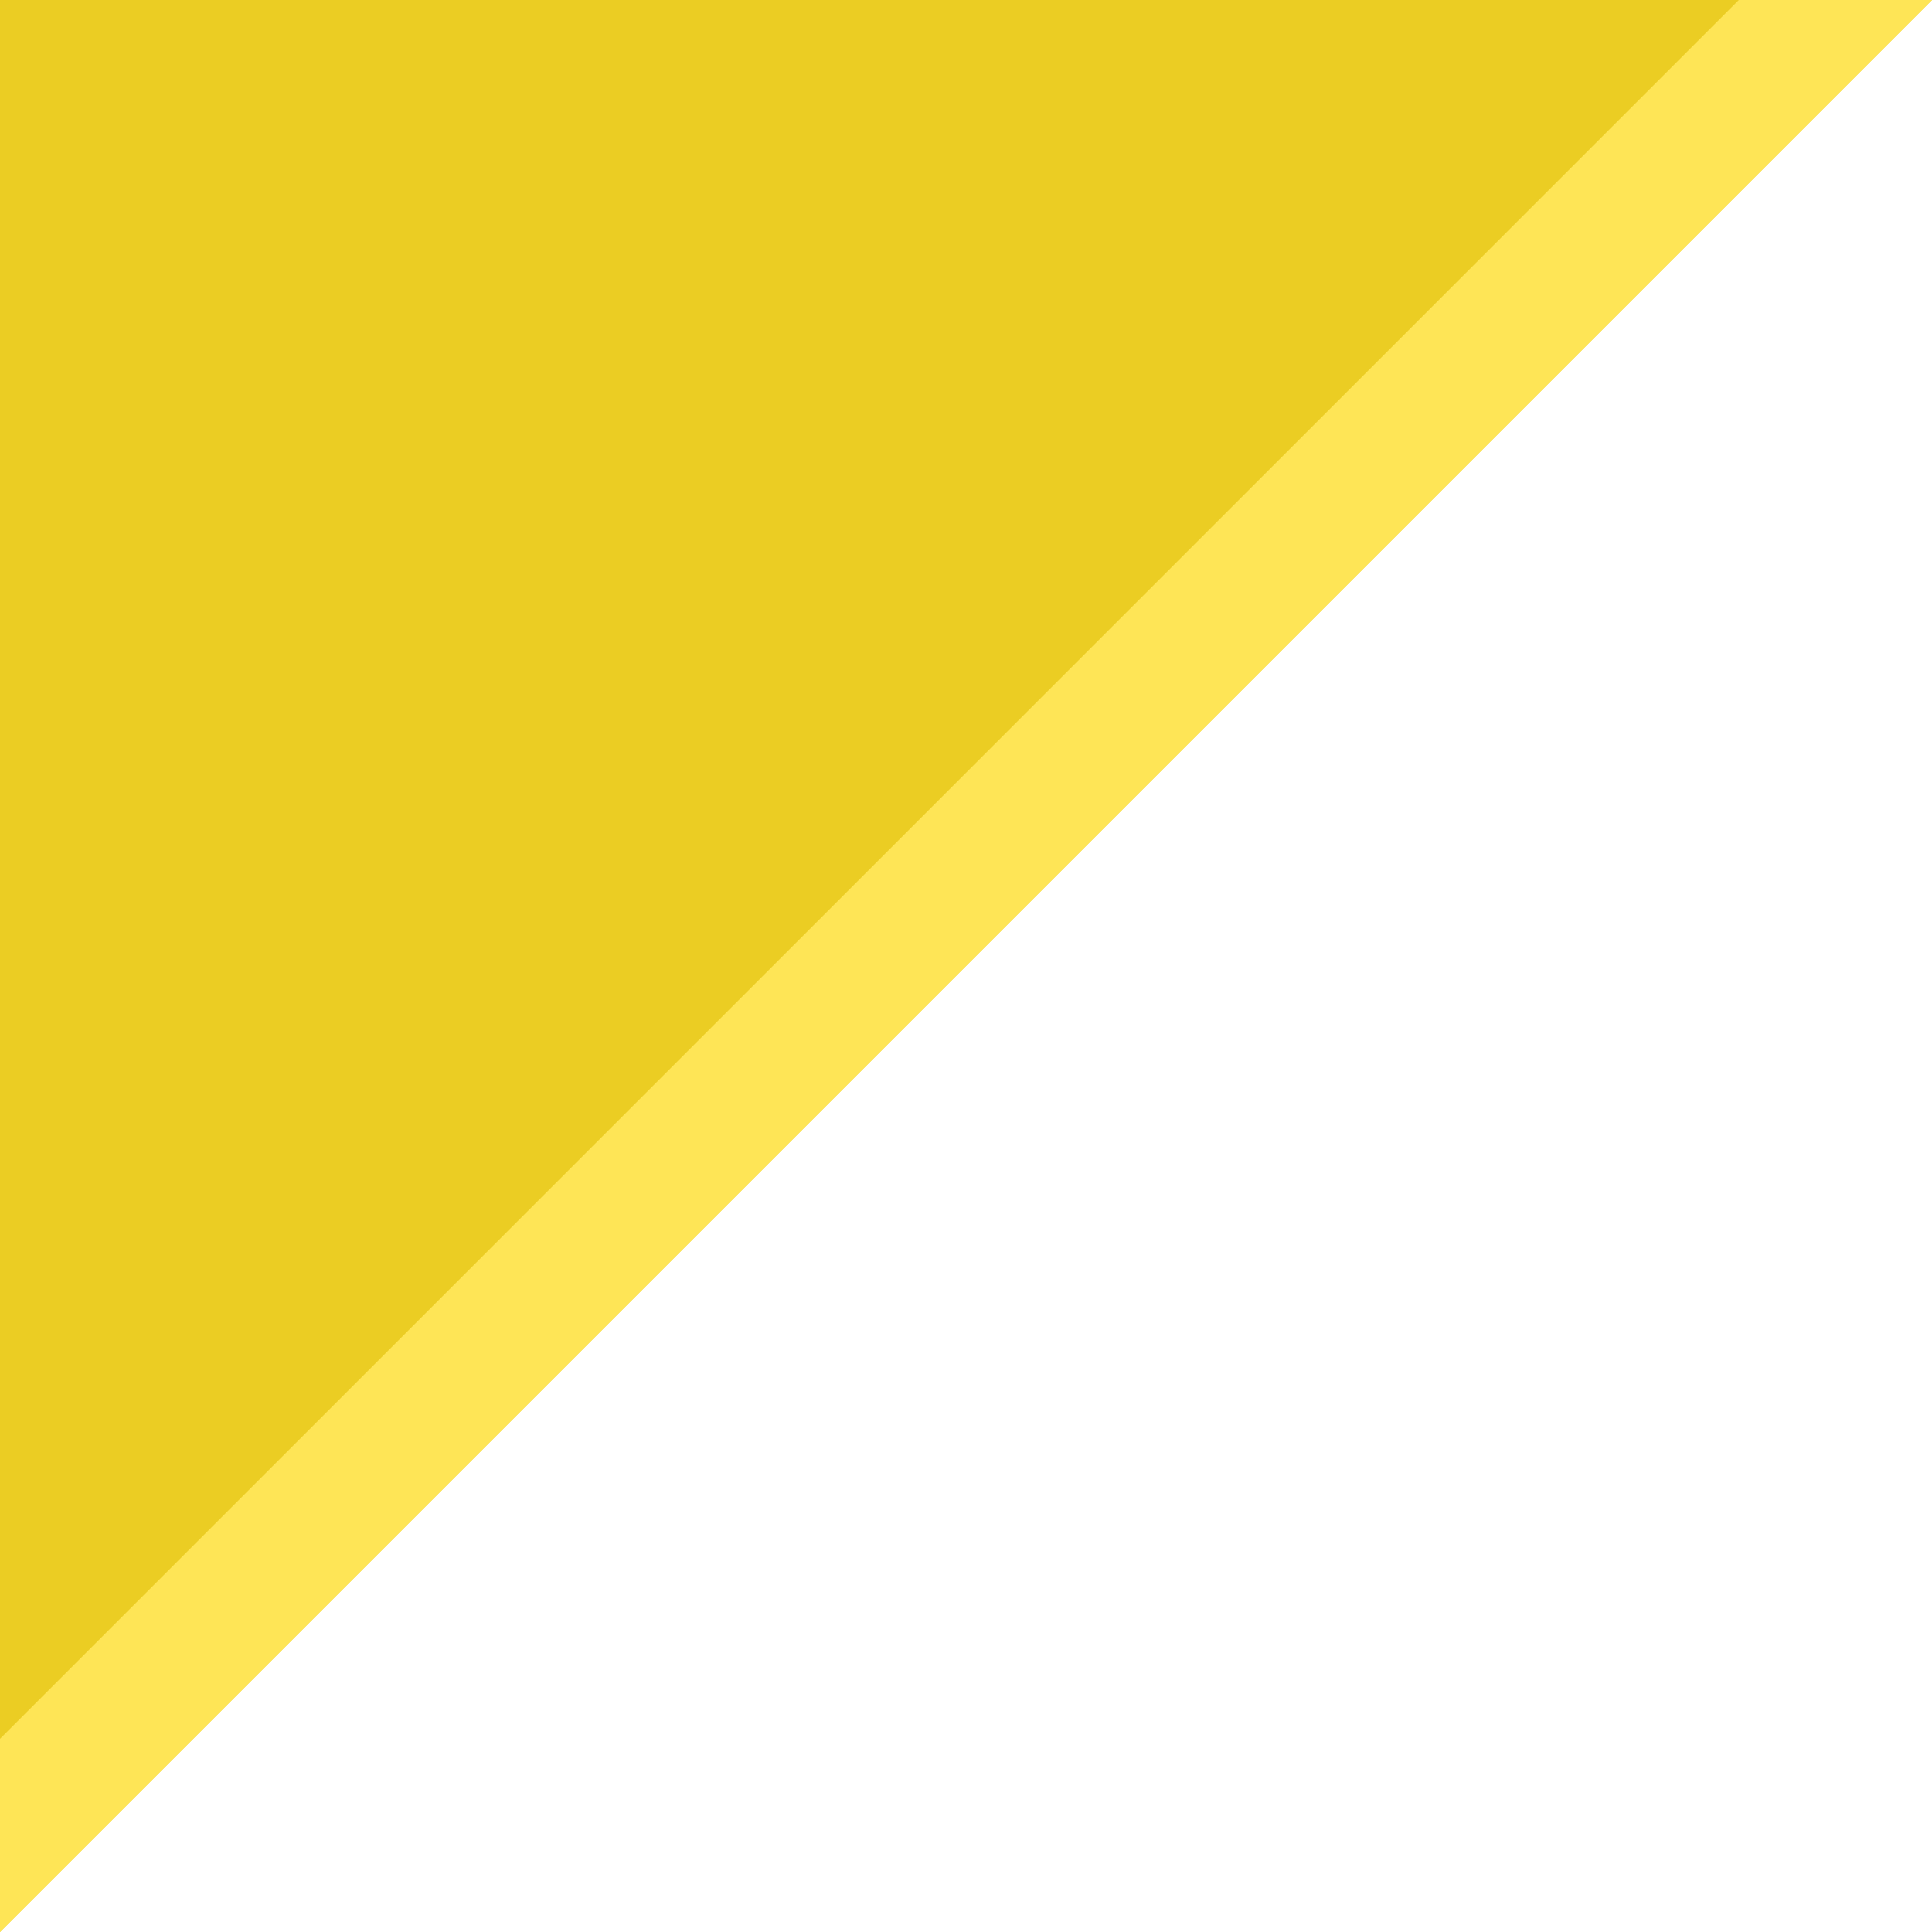
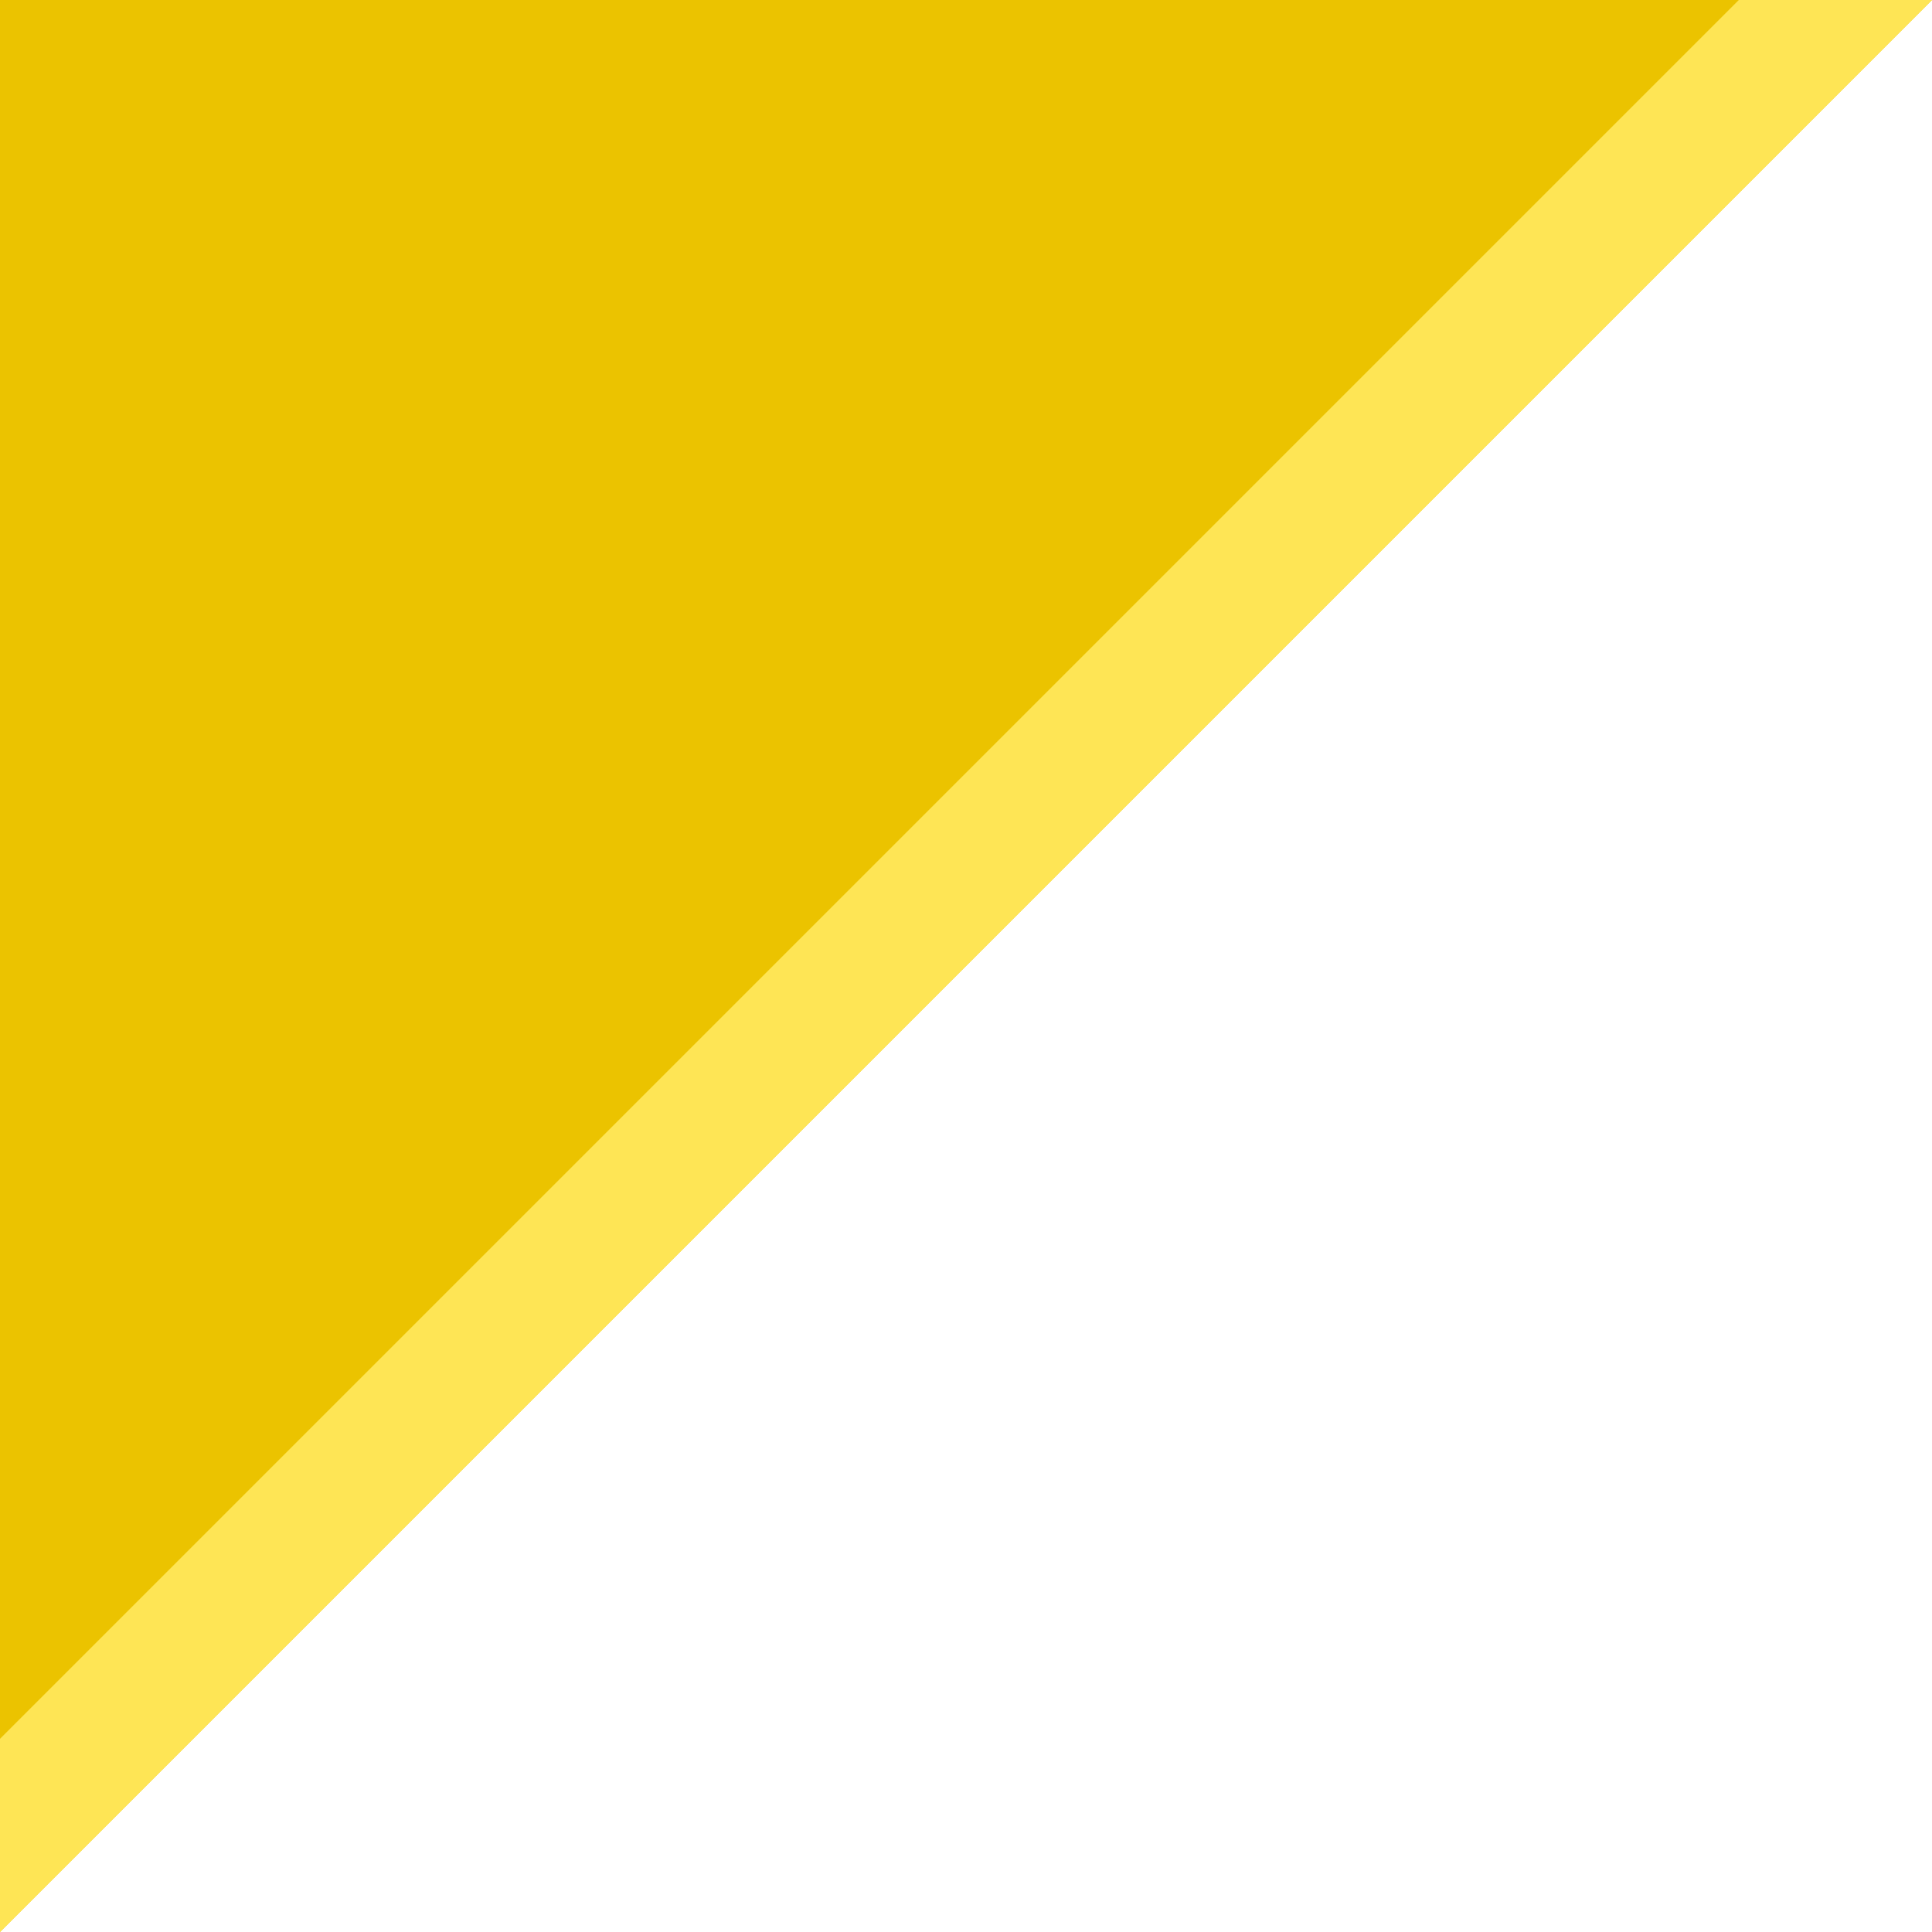
<svg xmlns="http://www.w3.org/2000/svg" height="10" width="10" version="1.1">
-   <path d="m0 0h10l-10 10z" fill="#ebcd23" />
+   <path d="m0 0h10l-10 10z" fill="#ebc300" />
  <path opacity=".96" d="m0 10 10-10h-1l-9 9z" fill-rule="evenodd" fill="#ffe658" />
</svg>
